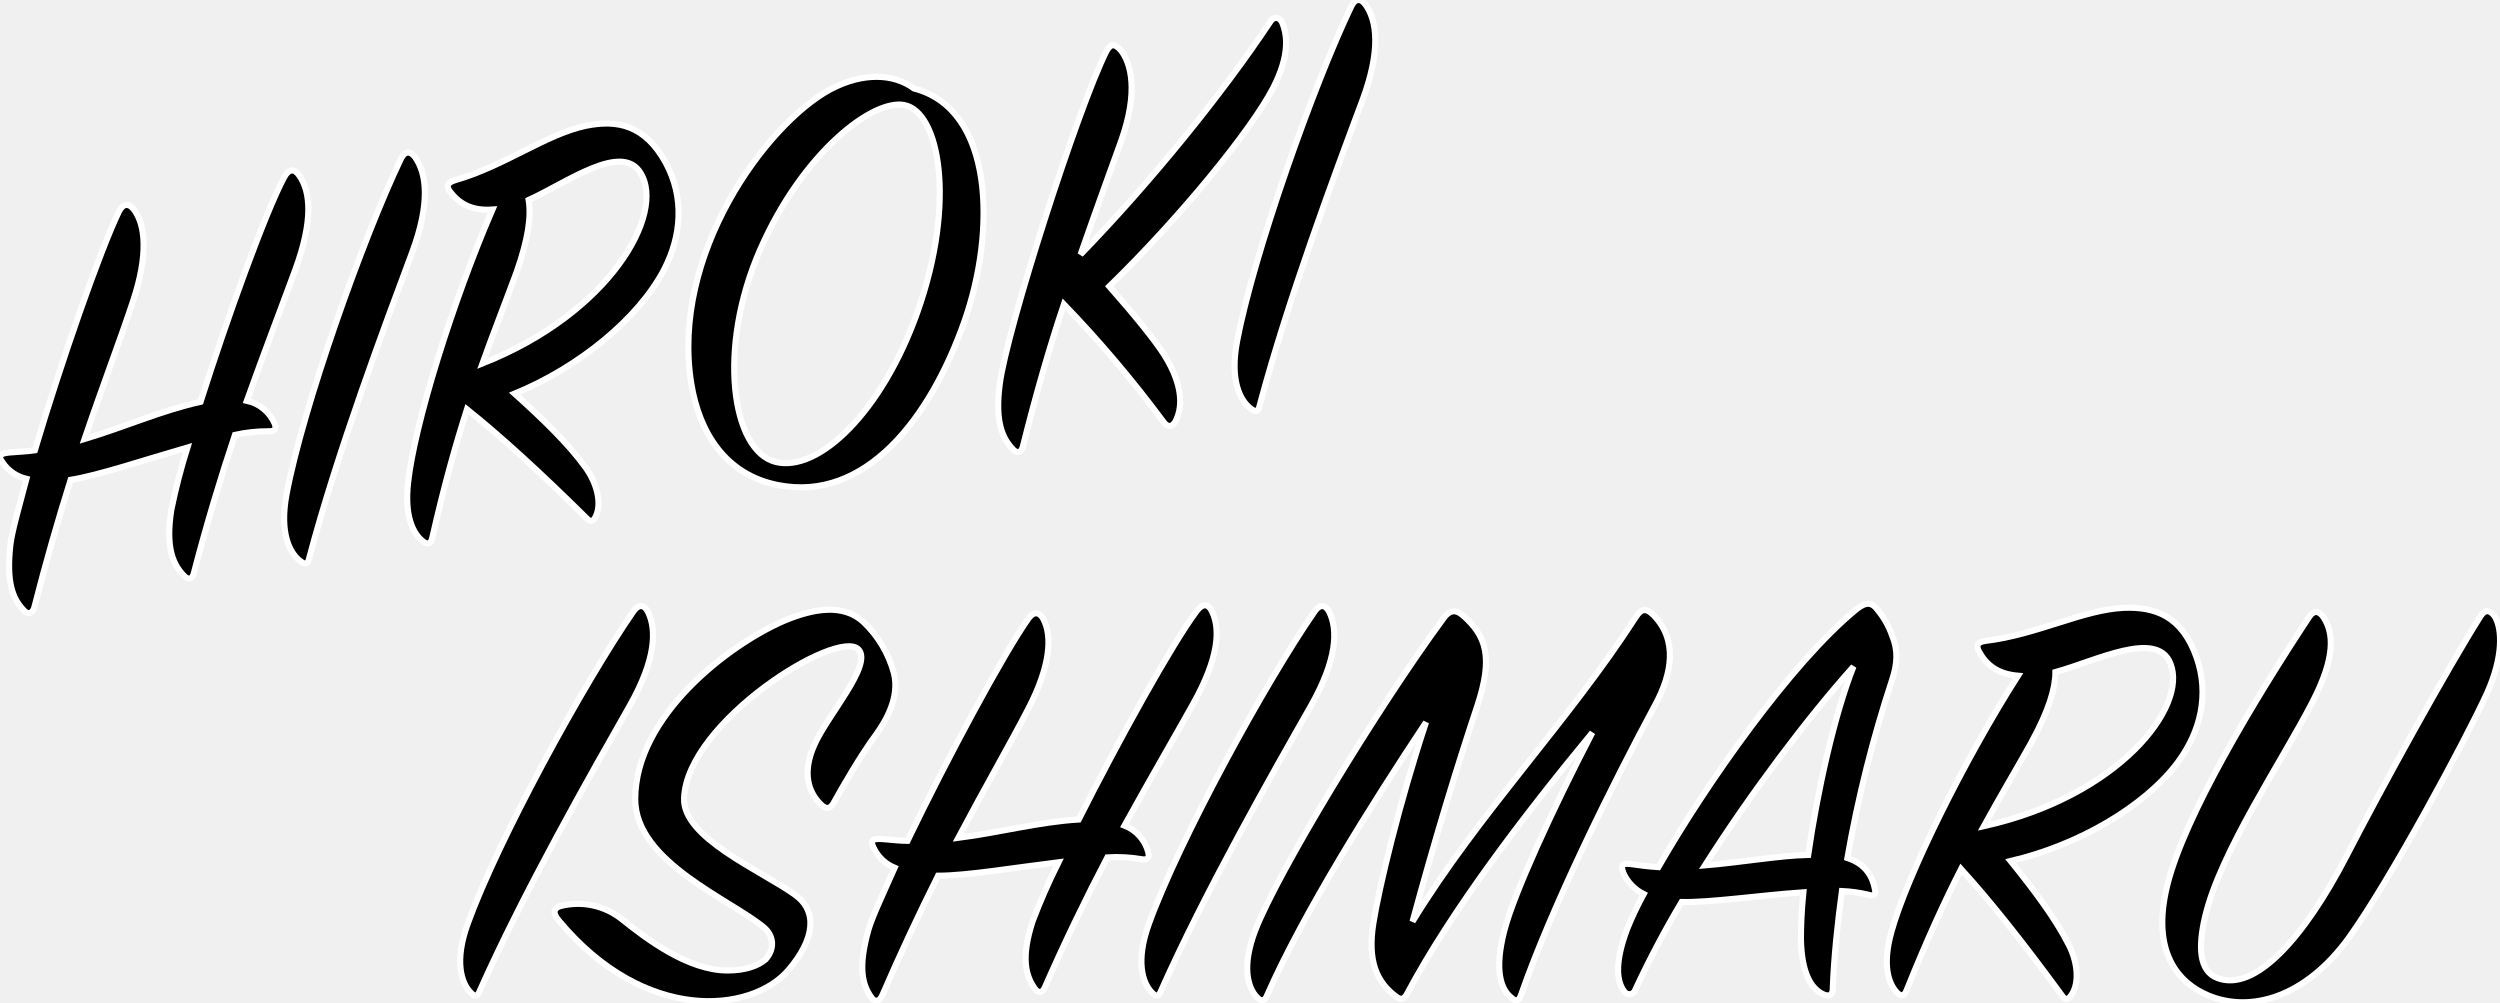
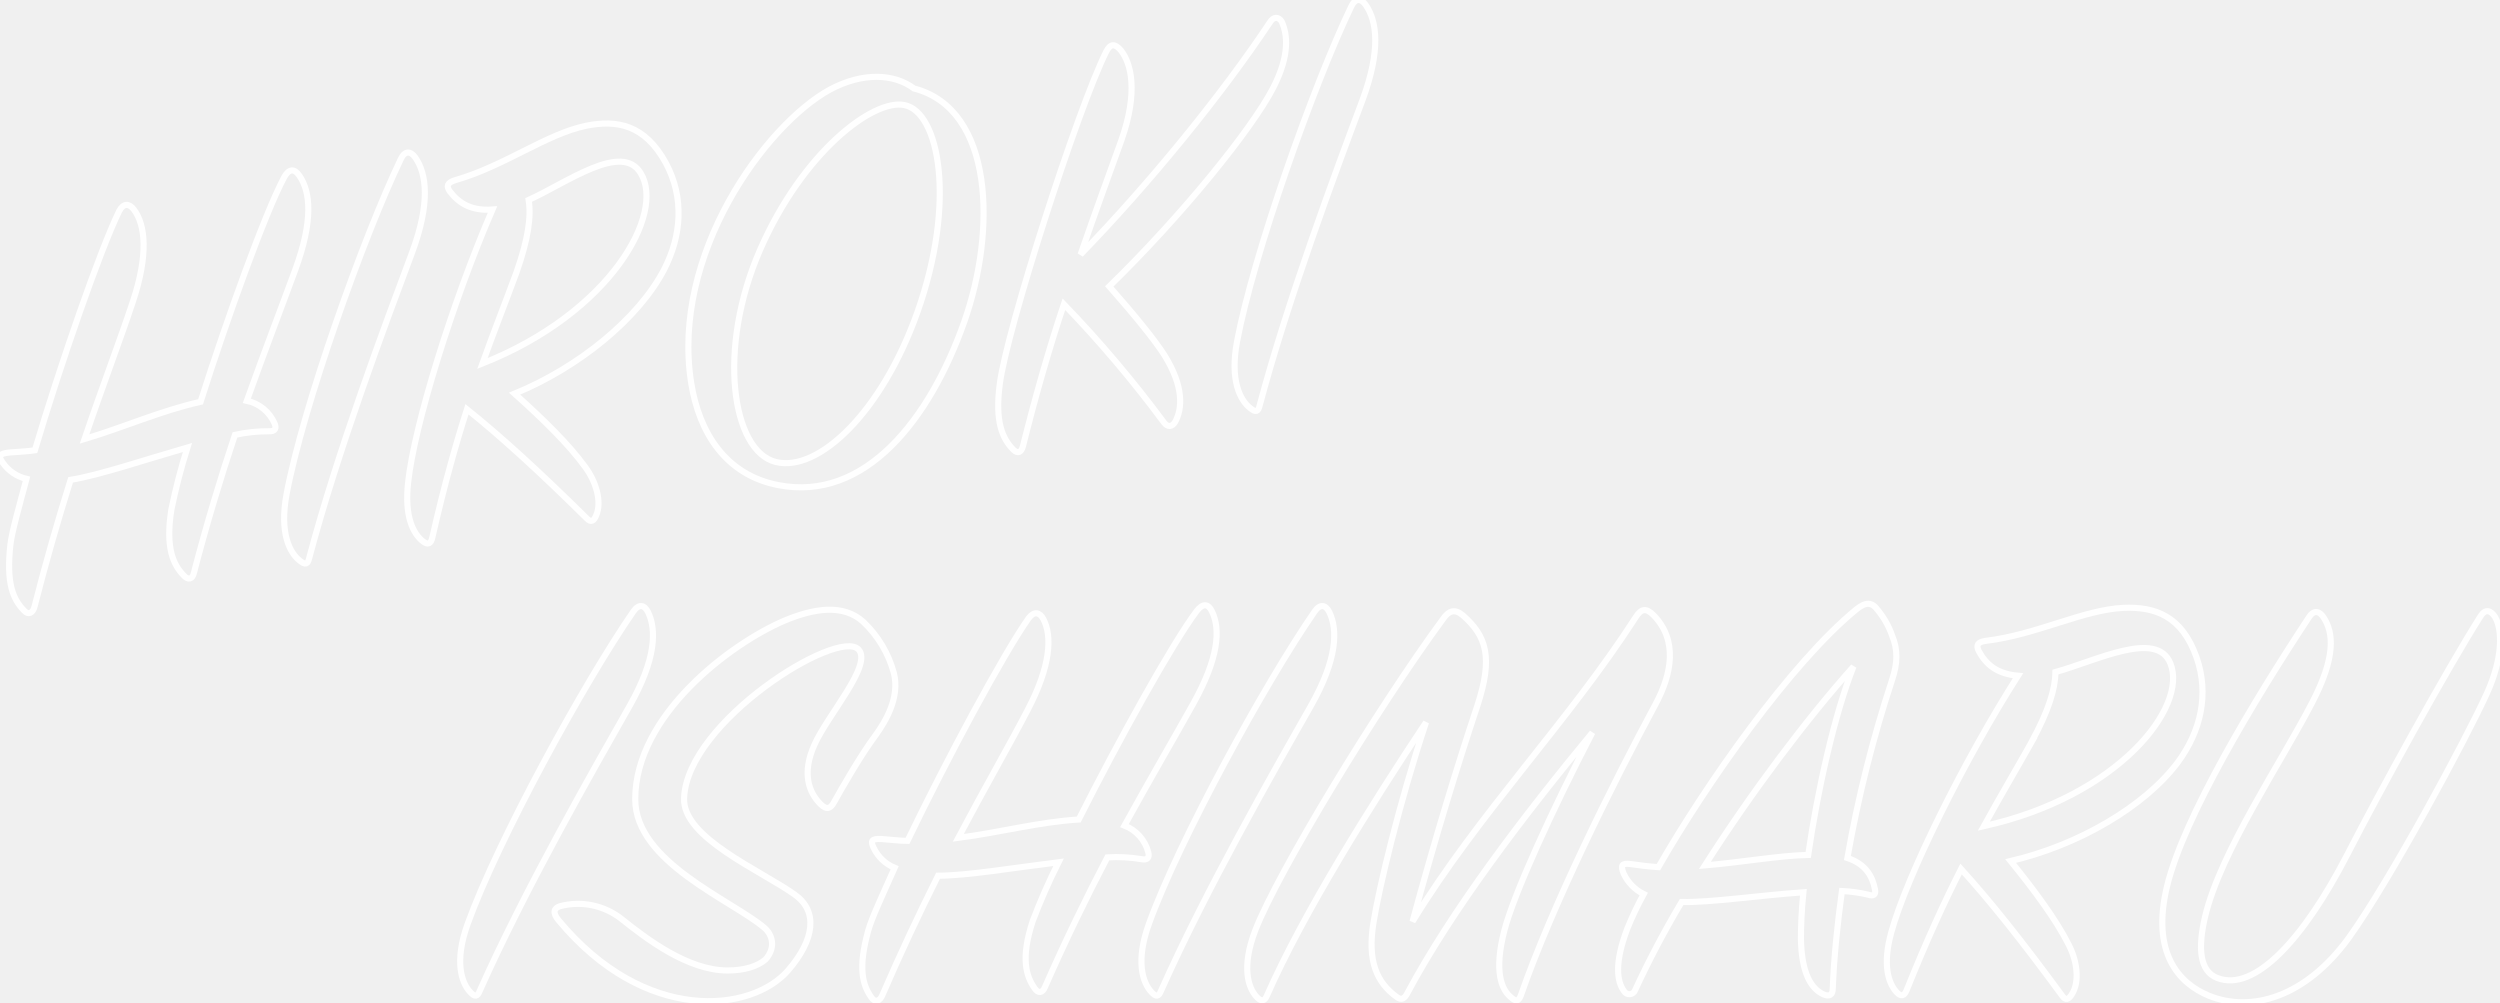
- <svg xmlns="http://www.w3.org/2000/svg" id="レイヤー_1" data-name="レイヤー 1" width="288.28mm" height="115.56mm" viewBox="0 0 817.17 327.58">
+ <svg xmlns="http://www.w3.org/2000/svg" id="svg-logo" data-name="レイヤー 1" width="288.28mm" height="115.56mm" viewBox="0 0 817.17 327.58">
  <defs>
    <style>
      .wrap_all path {
-         
+         fill: transparent;
        stroke: #fff;
        stroke-width: 2px;
      }

      .wrap_all .txt_01 {
-         animation: txt_d_01 10s ease-in both ,endAnimation 1s 7s ease-in both;
+         animation: txt_d_01 5s ease-in both,
+         endAnimation 1s ease-in both;
+         animation-delay: 2.5s;
      }
      .wrap_all .txt_02 {
-         animation: txt_d_02 10s ease-in both ,endAnimation 1s 7s ease-in both;
+         animation: txt_d_02 5s ease-in both,
+         endAnimation 1s ease-in both;
+         animation-delay: 2.5s;
      }
      .wrap_all .txt_03 {
-         animation: txt_d_03 10s ease-in both ,endAnimation 1s 7s ease-in both;
-         
+         animation: txt_d_03 5s ease-in both,
+         endAnimation 1s ease-in both;
+         animation-delay: 2.5s;
      }
      .wrap_all .txt_04 {
-         animation: txt_d_04 10s ease-in both ,endAnimation 1s 7s ease-in both;
-         
+         animation: txt_d_04 5s ease-in both,
+         endAnimation 1s ease-in both;
+         animation-delay: 2.5s;  
      }
      .wrap_all .txt_05 {
-         animation: txt_d_05 10s ease-in both ,endAnimation 1s 7s ease-in both;
+         animation: txt_d_05 5s ease-in both,
+         endAnimation 1s ease-in both;
+         animation-delay: 2.5s;
      }
      .wrap_all .txt_06 {
-         animation: txt_d_06 10s ease-in both ,endAnimation 1s 7s ease-in both;
-         
+         animation: txt_d_06 5s ease-in both,
+         endAnimation 1s ease-in both;
+         animation-delay: 2.5s;
      }

      .wrap_all .txt_07 {
-         animation: txt_d_07 10s ease-in both ,endAnimation 1s 7s ease-in both;
+         animation: txt_d_07 5s ease-in both,
+         endAnimation 1s ease-in both;
+         animation-delay: 2.5s;
      }
      .wrap_all .txt_08 {
-         animation: txt_d_08 10s ease-in both ,endAnimation 1s 7s ease-in both;
+         animation: txt_d_08 5s ease-in both,
+         endAnimation 1s ease-in both;
+         animation-delay: 2.5s;
      }
      .wrap_all .txt_09 {
-         animation: txt_d_09 10s ease-in both ,endAnimation 1s 7s ease-in both;
+         animation: txt_d_09 5s ease-in both,
+         endAnimation 1s ease-in both;
+         animation-delay: 2.5s;
      }
      .wrap_all .txt_10 {
-         animation: txt_d_10 10s ease-in both ,endAnimation 1s 7s ease-in both;
-         
+         animation: txt_d_10 5s ease-in both,
+         endAnimation 1s ease-in both;
+         animation-delay: 2.5s;
      }
      .wrap_all .txt_11 {
-         animation: txt_d_11 10s ease-in both,endAnimation 1s 7s ease-in both ;
-         
+         animation: txt_d_11 5s ease-in both,
+         endAnimation 1s ease-in both;
+         animation-delay: 2.5s;
      }
      .wrap_all .txt_12 {
-         animation: txt_d_12 10s ease-in both,endAnimation 1s 7s ease-in both ;
-         
+         animation: txt_d_12 5s ease-in both,
+         endAnimation 1s ease-in both;
+         animation-delay: 2.5s;
      }
      .wrap_all .txt_13 {
-         animation: txt_d_13 10s ease-in both,endAnimation 1s 7s ease-in both ;
-         
+         animation: txt_d_13 5s ease-in both,
+         endAnimation 1s ease-in both;
+         animation-delay: 2.5s; 
      }
      .wrap_all .txt_14 {
-         animation: txt_d_14 10s ease-in both,endAnimation 1s 7s ease-in both ;
-         
-       }
-       
-        
- 
-       @keyframes endAnimation {
-         0% {
-           fill: transparent;
-         }
-         100% {
-           fill: #fff;
-         }
+         animation: txt_d_14 5s ease-in both,
+         endAnimation 1s ease-in both;
+         animation-delay: 2.5s;
      }

  
      @keyframes txt_d_01 {
        0% {
          stroke-dasharray: 700px;
          stroke-dashoffset: 700px;
        }
        2% {
          stroke-dasharray: 700px;
          stroke-dashoffset: 700px;
        }
        6%{
          stroke-dashoffset: 0;
        }
      }
      @keyframes txt_d_02 {
        0% {
          stroke-dasharray: 300px;
          stroke-dashoffset: 300px;
        }
        8% {
          stroke-dasharray: 300px;
          stroke-dashoffset: 300px;
        }
        10%{
          stroke-dashoffset: 0;
        }
      }
      @keyframes txt_d_03 {
        0% {
          stroke-dasharray: 480px;
          stroke-dashoffset: 480px;
        }
        10% {
          stroke-dasharray: 480px;
          stroke-dashoffset: 480px;
        }
        14%{
          stroke-dashoffset: 0;
        }
      }
      
      @keyframes txt_d_04 {
        0% {
          stroke-dasharray: 400px;
          stroke-dashoffset: 400px;
        }
        14% {
          stroke-dasharray: 400px;
          stroke-dashoffset: 400px;
        }
        18%{
          stroke-dashoffset: 0;
        }
      }
      @keyframes txt_d_05 {
        0% {
          stroke-dasharray: 600px;
          stroke-dashoffset: 600px;
        }
        17% {
          stroke-dasharray: 600px;
          stroke-dashoffset: 600px;
        }
        22%{
          stroke-dashoffset: 0;
        }
      }
      @keyframes txt_d_06 {
        0% {
          stroke-dasharray: 300px;
          stroke-dashoffset: 300px;
        }
        23% {
          stroke-dasharray: 300px;
          stroke-dashoffset: 300px;
        }
        25%{
          stroke-dashoffset: 0;
        }
      }
      @keyframes txt_d_07 {
        0% {
          stroke-dasharray: 300px;
          stroke-dashoffset: 300px;
        }
        25% {
          stroke-dasharray: 300px;
          stroke-dashoffset: 300px;
        }
        28%{
        stroke-dashoffset: 0;
        }
      }
      @keyframes txt_d_08 {
        0% {
          stroke-dasharray: 700px;
          stroke-dashoffset: 700px;
        }
        31% {
          stroke-dasharray: 700px;
          stroke-dashoffset: 700px;
        }
        35%{
        stroke-dashoffset: 0;
        }
      }
      @keyframes txt_d_09 {
        0% {
          stroke-dasharray: 700px;
          stroke-dashoffset: 700px;
        }
        36% {
          stroke-dasharray: 700px;
          stroke-dashoffset: 700px;
        }
        40%{
        stroke-dashoffset: 0;
        }
      }
      @keyframes txt_d_10 {
        0% {
          stroke-dasharray: 300px;
          stroke-dashoffset: 300px;
        }
        41% {
          stroke-dasharray: 300px;
          stroke-dashoffset: 300px;
        }
        45%{
        stroke-dashoffset: 0;
        }
      }
      @keyframes txt_d_11 {
        0% {
          stroke-dasharray: 1000px;
          stroke-dashoffset: 1000px;
        }
        45% {
          stroke-dasharray: 1000px;
          stroke-dashoffset: 1000px;
        }
        50%{
        stroke-dashoffset: 0;
        }
      }
      @keyframes txt_d_12 {
        0% {
          stroke-dasharray: 500px;
          stroke-dashoffset: 500px;
        }
        52% {
          stroke-dasharray: 500px;
          stroke-dashoffset: 500px;
        }
        55%{
        stroke-dashoffset: 0;
        }
      }
      @keyframes txt_d_13 {
        0% {
          stroke-dasharray: 500px;
          stroke-dashoffset: 500px;
        }
        56% {
          stroke-dasharray: 500px;
          stroke-dashoffset: 500px;
        }
        59%{
        stroke-dashoffset: 0;
        }
      }
      @keyframes txt_d_14 {
        0% {
          stroke-dasharray: 700px;
          stroke-dashoffset: 700px;
        }
        60% {
          stroke-dasharray: 700px;
          stroke-dashoffset: 700px;
        }
        63%{
        stroke-dashoffset: 0;
+         }
+       }
+ 
+       @keyframes endAnimation {
+         0% {
+           fill: transparent;
+         }
+         100% {
+           fill: #fff;
        }
      }

    </style>
  </defs>
  <g>
    <g class="wrap_all">
      <path class="txt txt_01" d="M80.67,131a12.81,12.81,0,0,1,9.09,7.45c.65,1.52.22,2.6-1.82,2.52a49.65,49.65,0,0,0-11.15,1.18c-4.65,13.91-9.28,29.23-13.41,45.08-.47,2.1-1.82,2.52-3.29.93-3.4-3.5-6.1-8.94-4.08-21.61a203,203,0,0,1,5.25-20.28c-14.13,4.08-28.91,9.09-38.19,10.58-4.15,13.22-8.18,27.23-11.78,41.37-.48,2.1-2,3-3.43,1.36-3.63-3.67-5.89-9-4.47-21.55.52-4.34,2.73-12,5.25-21.5a13,13,0,0,1-7.72-5.24c-1.57-2.17-1.3-3,2.09-3.37,3-.28,5.82-.32,8.38-.74C19.81,118.88,32.69,81.79,38.94,69c1.4-2.65,3.24-2.54,4.77-.56,3.85,5,4.81,14.82-.24,30-3.95,12-9.8,27.29-15.85,45.07,13.33-4,25-9.28,37.93-12.17C74.29,103.86,86.63,69.69,92.84,58c1.56-2.88,3.37-3,5-.59,3.68,5.28,4.58,14.65-1.34,30.78C92.26,99.76,86.69,114.22,80.67,131Z" />
      <path class="txt txt_02" d="M135.74,51.48c3.68,5.28,5,14.79-1.08,31.15-8.78,23.48-24.38,65.06-33.59,99.74-.47,2.1-1.23,2.43-3.09.9-3.24-2.51-6.72-9-4.31-21.78C99,133.1,118.69,77.7,131,52,132.33,49.19,134.17,49.3,135.74,51.48Z" />
      <path class="txt txt_03" d="M141.3,175.71c-.47,2.1-1.42,2.46-3,1.3-3.24-2.52-6.16-8.12-4.91-19.26,2-18.75,14.58-59.23,27.58-89.26-6.8.49-10.83-1.9-13.9-5.87-1.3-1.81-.87-2.89,1.63-3.7,16.27-4.64,29.77-15.1,42.9-17.82,10-2,19.16-.44,26.06,12.22,6,11.18,5.21,23.66-.67,34.93-8.38,15.92-27.7,31.78-48.79,40.43,9,8.07,17.62,16.4,23.1,24,3.61,4.88,5.48,11.47,3.55,15.83-.73,1.73-1.63,2.49-3.1.9-15.87-15.67-28.2-26.86-39.12-35.63C149,145.13,145.22,158.48,141.3,175.71Zm27.57-86.83c-3.81,10.33-7.41,19.41-11.19,29.94,42.07-16.67,59.75-49.07,51.77-62.17-6.11-10.35-24.2,3.08-36.66,8.72C173.68,70.9,172.62,78.16,168.87,88.88Z" />
      <path class="txt txt_04" d="M315.22,105.07c-11.26,32-32.43,59.06-60.85,53.5-17.14-3.32-25.83-17.11-28.43-33.29-6.75-42,24.3-84.49,45.33-96,10.82-5.79,21-5.2,27.48-.36C324.94,35.69,325.65,75.46,315.22,105.07ZM295.56,34.33c-10.24-2-33.15,15.44-47.08,47.24-14.22,32.45-9.27,65.87,5.08,69.44,13.91,3.44,34.67-16.09,46.37-49.15C312.6,66,307.05,36.53,295.56,34.33Z" />
      <path class="txt txt_05" d="M334.34,145.94c-.51,1.9-1.63,2.49-3.07,1.1-3.62-3.67-6.12-9.14-4.47-21.56,2.24-17.57,25.45-89.93,34.8-108.64,1.39-2.65,2.81-2.67,4.8-.36,3.29,4.13,5.8,13.44.08,29.54-3.64,10.1-8.28,22.8-13.27,37.16C376,59.69,399.64,30.58,415.13,7.24c1.12-1.8,2.73-1.86,3.81-.21,1.88,4.15,2.76,10.9-2.79,21.71-6.95,13.46-29.93,41.85-53.57,64.88,7.94,9,14.72,17.28,18,22.42,6.54,10.49,5.87,17.69,3.52,21.91-1,1.58-2.35,1.8-3.62.18a391.62,391.62,0,0,0-32.73-38.68C342.94,113.78,338.41,129.69,334.34,145.94Z" />
      <path class="txt txt_06" d="M446.41,1.61c3.69,5.28,5,14.79-1.07,31.15C436.56,56.24,421,97.82,411.75,132.5c-.48,2.1-1.23,2.42-3.1.9-3.24-2.52-6.71-9-4.3-21.78,5.36-28.4,25-83.79,37.3-109.45C443-.68,444.85-.57,446.41,1.61Z" />
    </g>
    <g class="wrap_all">
      <path class="txt txt_07" d="M211.83,200.09c2.8,5.8,2.6,15.39-6,30.59-12.39,21.79-34.38,60.37-49,93.15-.79,2-1.59,2.2-3.19.4-2.8-3-5.2-10-.8-22.19,9.79-27.19,38-78.76,54.17-102.15C208.83,197.29,210.63,197.69,211.83,200.09Z" />
      <path class="txt txt_08" d="M203.23,300.44c8,6.4,21.59,16.79,34.59,16.79,5.59,0,9.79-1.39,12.39-3.59,3.4-3.8,2.4-8-.4-10.4-10.59-9-42.18-21.39-42.18-42,0-27.39,31-50.78,48.78-58.37,9.59-4,19.19-5.6,25.78.4a35.94,35.94,0,0,1,10,16.79c2,8-2.8,15.79-5.8,20-5.19,7-11,17.19-13.79,22.19-1,1.8-2.2,2.8-4.4.6-3.8-3.8-6.2-10-2-19.39,4.2-9.6,19.19-26.19,14.4-31.19-6.8-7-56,23.59-57,48.58-.6,13,25,23.59,36.19,31.59,7.59,5.39,6.59,14.59-2.2,24.78-12,13.8-46.78,17.6-75-16.39-2.2-2.6-1.4-4,.4-4.6A23,23,0,0,1,203.23,300.44Z" />
      <path class="txt txt_09" d="M367.55,269.86a12.82,12.82,0,0,1,7.8,8.79c.4,1.6-.2,2.6-2.2,2.2a49.1,49.1,0,0,0-11.19-.6c-6.8,13-13.8,27.39-20.39,42.38-.8,2-2.2,2.2-3.4.4-2.8-4-4.6-9.79-.6-22A205.38,205.38,0,0,1,346,281.85c-14.59,1.8-30,4.4-39.38,4.4-6.19,12.39-12.39,25.59-18.19,39-.8,2-2.4,2.6-3.6.8-3-4.2-4.39-9.8-1-22,1.2-4.2,4.6-11.39,8.6-20.39a13.09,13.09,0,0,1-6.8-6.4c-1.2-2.4-.8-3.19,2.6-3,3,.2,5.8.6,8.4.6,12.79-26.58,31.38-61.17,39.58-72.76,1.8-2.4,3.6-2,4.8.2,3,5.6,2.4,15.39-5,29.58-5.8,11.2-14,25.39-22.79,42,13.79-1.79,26.19-5.19,39.38-6,13-25.79,30.59-57.57,38.58-68.17,2-2.6,3.8-2.4,5,.2,2.8,5.8,2.2,15.19-6.2,30.19C384,240.87,376.15,254.26,367.55,269.86Z" />
      <path class="txt txt_10" d="M434.52,200.09c2.8,5.8,2.6,15.39-6,30.59-12.4,21.79-34.39,60.37-49,93.15-.8,2-1.6,2.2-3.2.4-2.8-3-5.2-10-.8-22.19,9.8-27.19,38-78.76,54.18-102.15C431.52,197.29,433.32,197.69,434.52,200.09Z" />
      <path class="txt txt_11" d="M414.13,325.43c-.8,2-2,2-3.4.4-2.79-3-5-9.8-.4-21.79,7.4-19,39.79-72.37,61.38-101.75,1.79-2.6,3.79-3.4,6.39-1.2,7.8,6.8,10,13.79,4.8,29.59-6.4,19.19-13.59,42.58-21.19,70.56,21.79-35.58,51-65.37,73-99.55,1.8-2.8,3.39-3,5.79-.6,8,8.2,6,19.19.6,29.19-14,26-34,66.36-44,95.15-.8,2-1.6,2-3.19.6-3.2-2.6-5.6-8.6-2.2-21.79,3-11.79,15.79-39.78,28.78-64.77-22.79,27.59-46,58.17-60.37,85-1,2-2,2.6-3.6,1.4-6.59-4.8-9.59-11.79-7.59-24.19,1.8-11.39,8.39-39,17.19-65.57C448.32,262.86,425.93,298.64,414.13,325.43Z" />
      <path class="txt txt_12" d="M549.67,294.85a315.94,315.94,0,0,0-15.19,28.78,2,2,0,0,1-3.6.4c-2.4-3.2-3.2-9.19,1-20.39a107.24,107.24,0,0,1,5.4-11.39,14.13,14.13,0,0,1-6.6-6.8c-1-2.6-.6-3.4,2.4-3,2.8.4,5.8.8,9,1,15.6-27.19,43.38-66.77,64.58-84.16,3.19-2.6,5.19-2.6,7.19.2a27,27,0,0,1,4.6,8.2c2,4.79,1.8,9.19,0,14.59a415.31,415.31,0,0,0-14.59,58.17c6,2,8.19,6,9,10.2.4,1.8-.4,2.4-2.2,1.8a46.84,46.84,0,0,0-8.59-1.2c-1.4,10.39-2.6,21.39-3,32,0,2-1.2,2.6-3,1.8-4-1.8-7.2-6.8-7.4-18.19,0-4,.2-9.2.8-15.19C575.26,292.65,559.07,295.05,549.67,294.85Zm41.38-15.4c3-20.79,8.6-46,14.8-61.57-15.2,17-33.39,41.18-48.58,65C569.46,281.85,581.66,279.65,591.05,279.45Z" />
      <path class="txt txt_13" d="M623.24,323.63c-.8,2-1.8,2.2-3.2.8-2.8-3-4.8-9-1.8-19.79,5-18.19,23.79-56.17,41.38-83.76-6.8-.6-10.39-3.6-12.79-8-1-2-.4-3,2.19-3.39,16.8-2,31.79-10.2,45.18-10.8,10.2-.4,19,2.6,23.79,16.19,4.2,12,1.4,24.19-6.19,34.39-10.8,14.39-32.39,27-54.58,32.18,7.6,9.4,14.79,19,19,27.39,2.8,5.4,3.6,12.19,1,16.19-1,1.6-2,2.2-3.2.4-13.19-18-23.59-31-33-41.38C635.63,294.65,629.83,307.24,623.24,323.63Zm41-81.36c-5.4,9.59-10.4,18-15.79,27.79,44.17-9.8,66.76-39,61-53.18-4.4-11.19-24.39-.8-37.59,2.8C671.81,225.28,669.61,232.27,664.22,242.27Z" />
      <path class="txt txt_14" d="M708.4,289.45c5.59-22.59,28.18-60.17,46.38-87.76,1.59-2.4,3.39-2,4.79.2,3.2,5,4,12.79-3.8,27.79-9.79,19-30,48.77-35,70-2.4,10.2-1.8,17.79,4,20C737,324.43,753,306.84,767,279.85c11-21.39,32.78-61,43.78-78.36,1.6-2.6,3.4-2,4.8.2,2.4,4.2,2.6,13.19-2.6,24.79-7,15.39-31.79,61.37-45.18,80-14.19,19.59-32,24.59-45.78,19C712.2,321.43,703,311.44,708.4,289.45Z" />
    </g>
  </g>
</svg>
